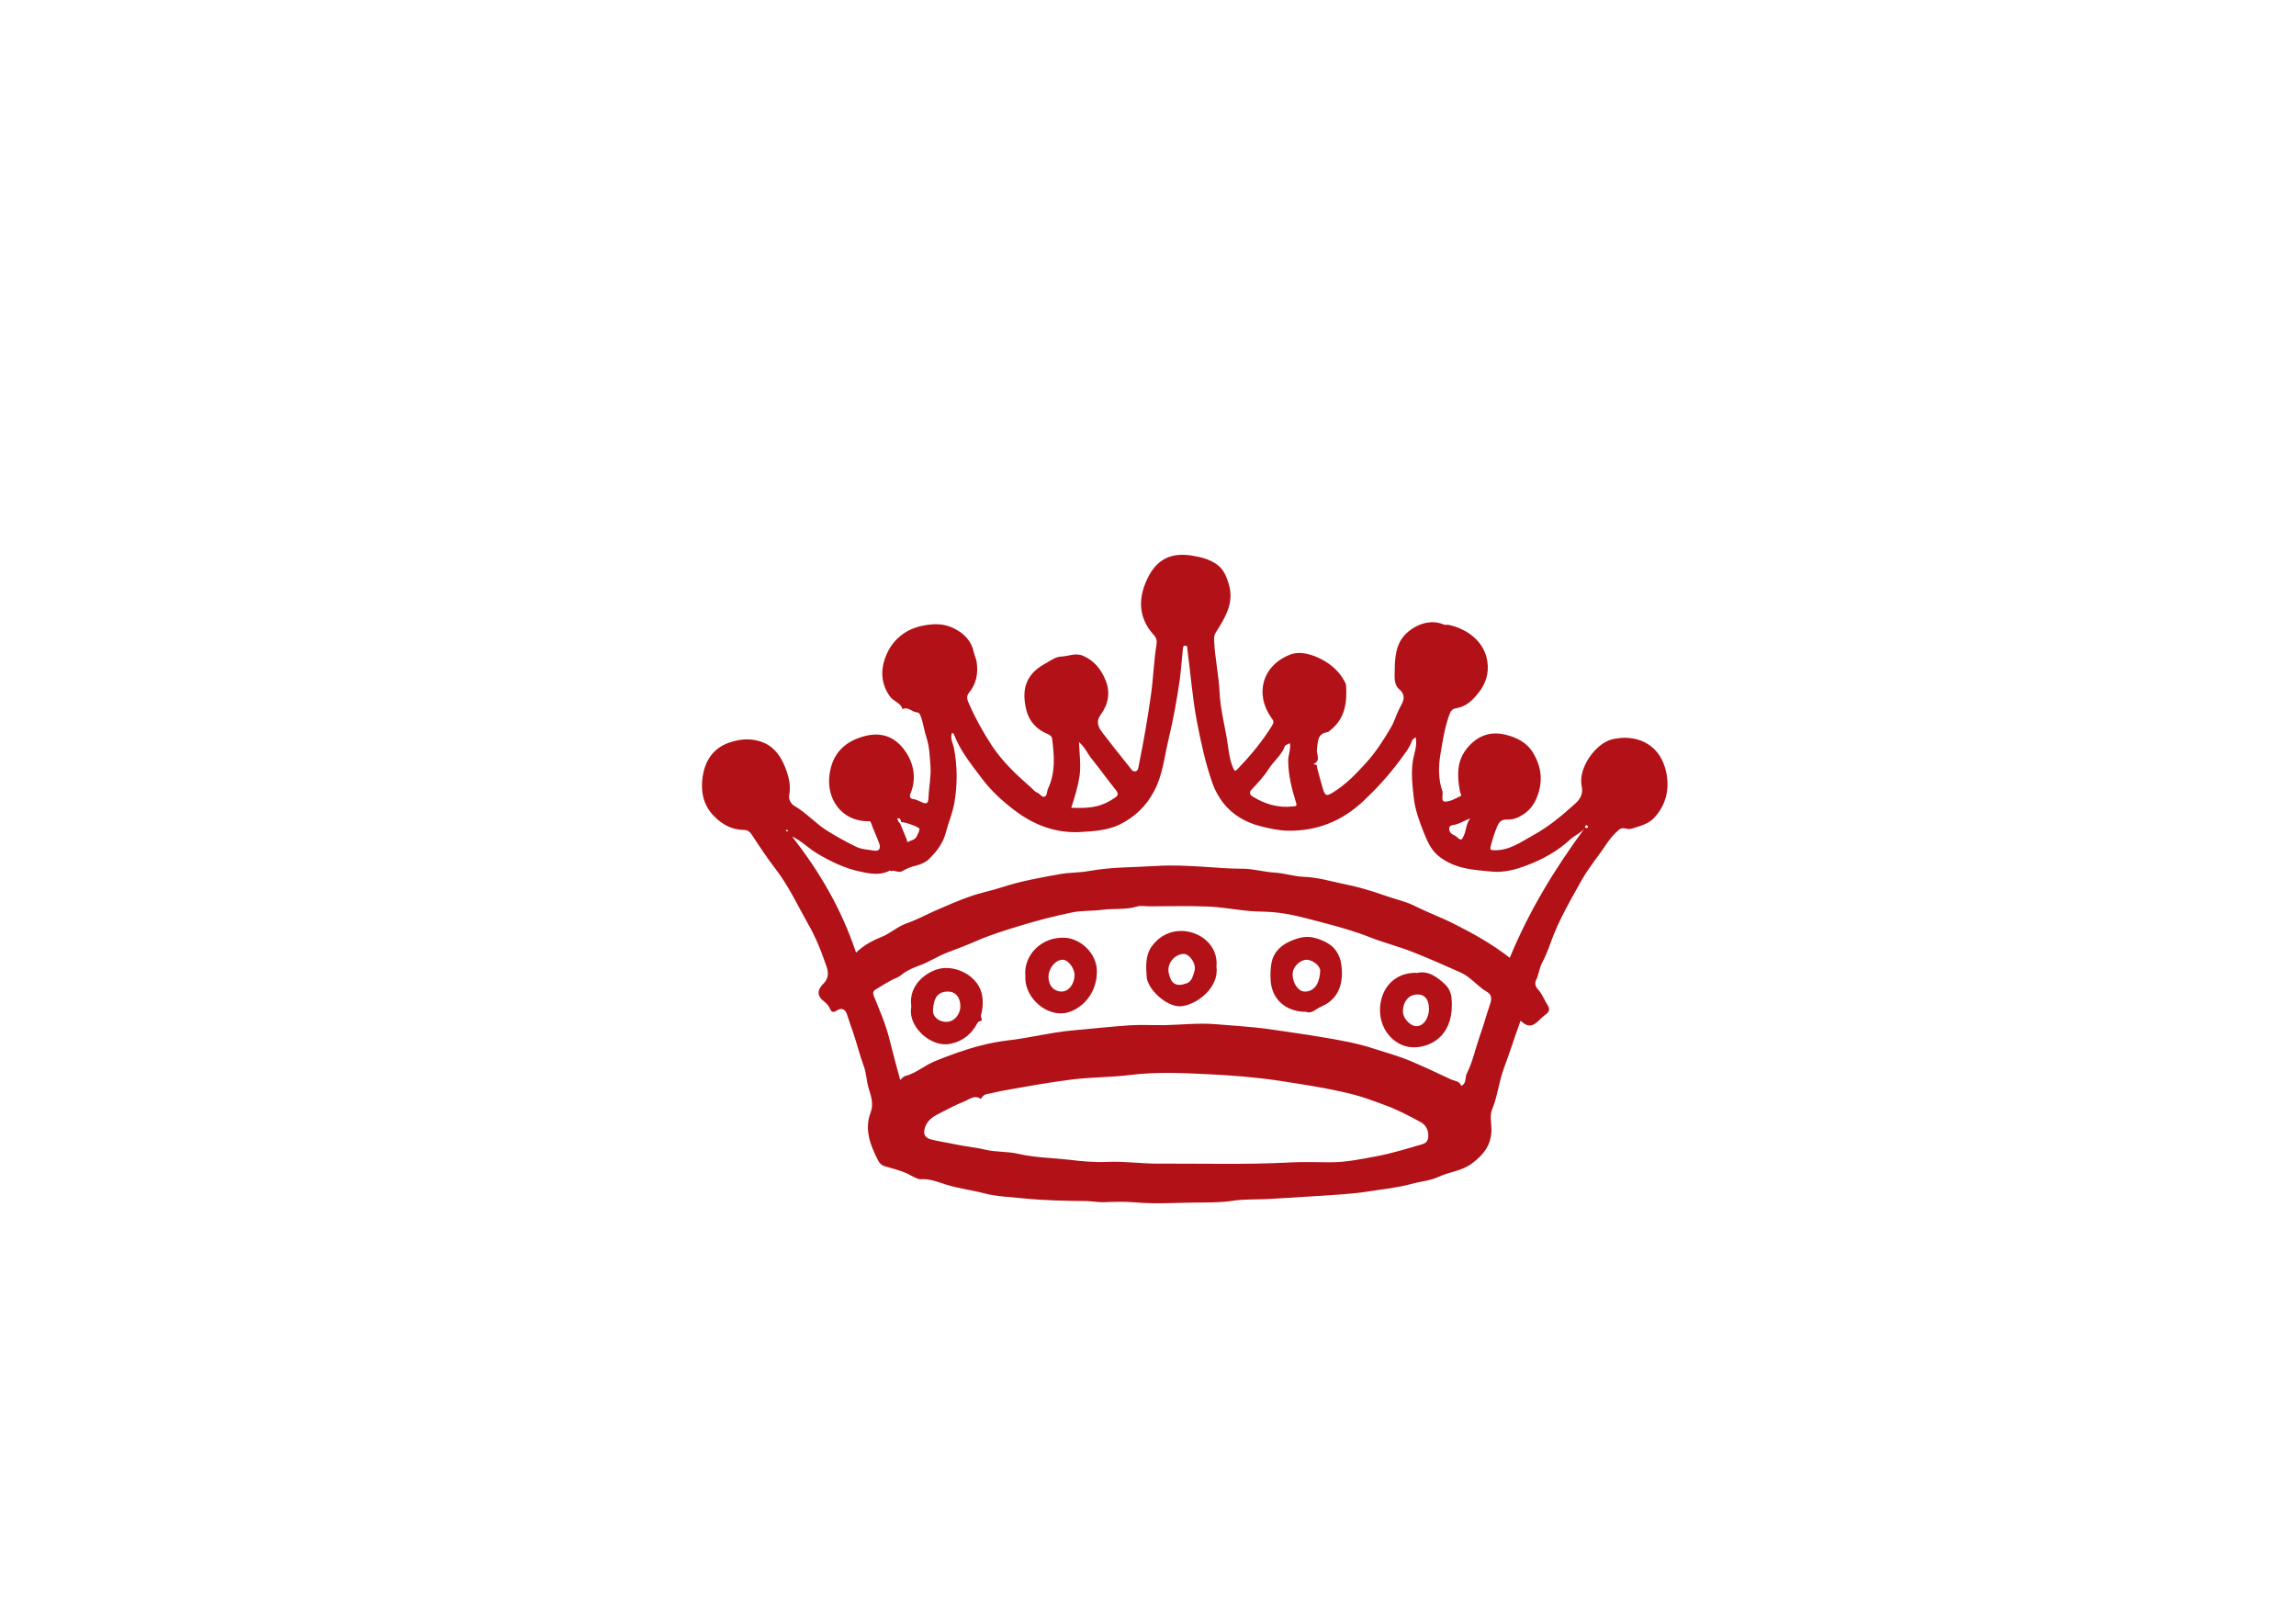
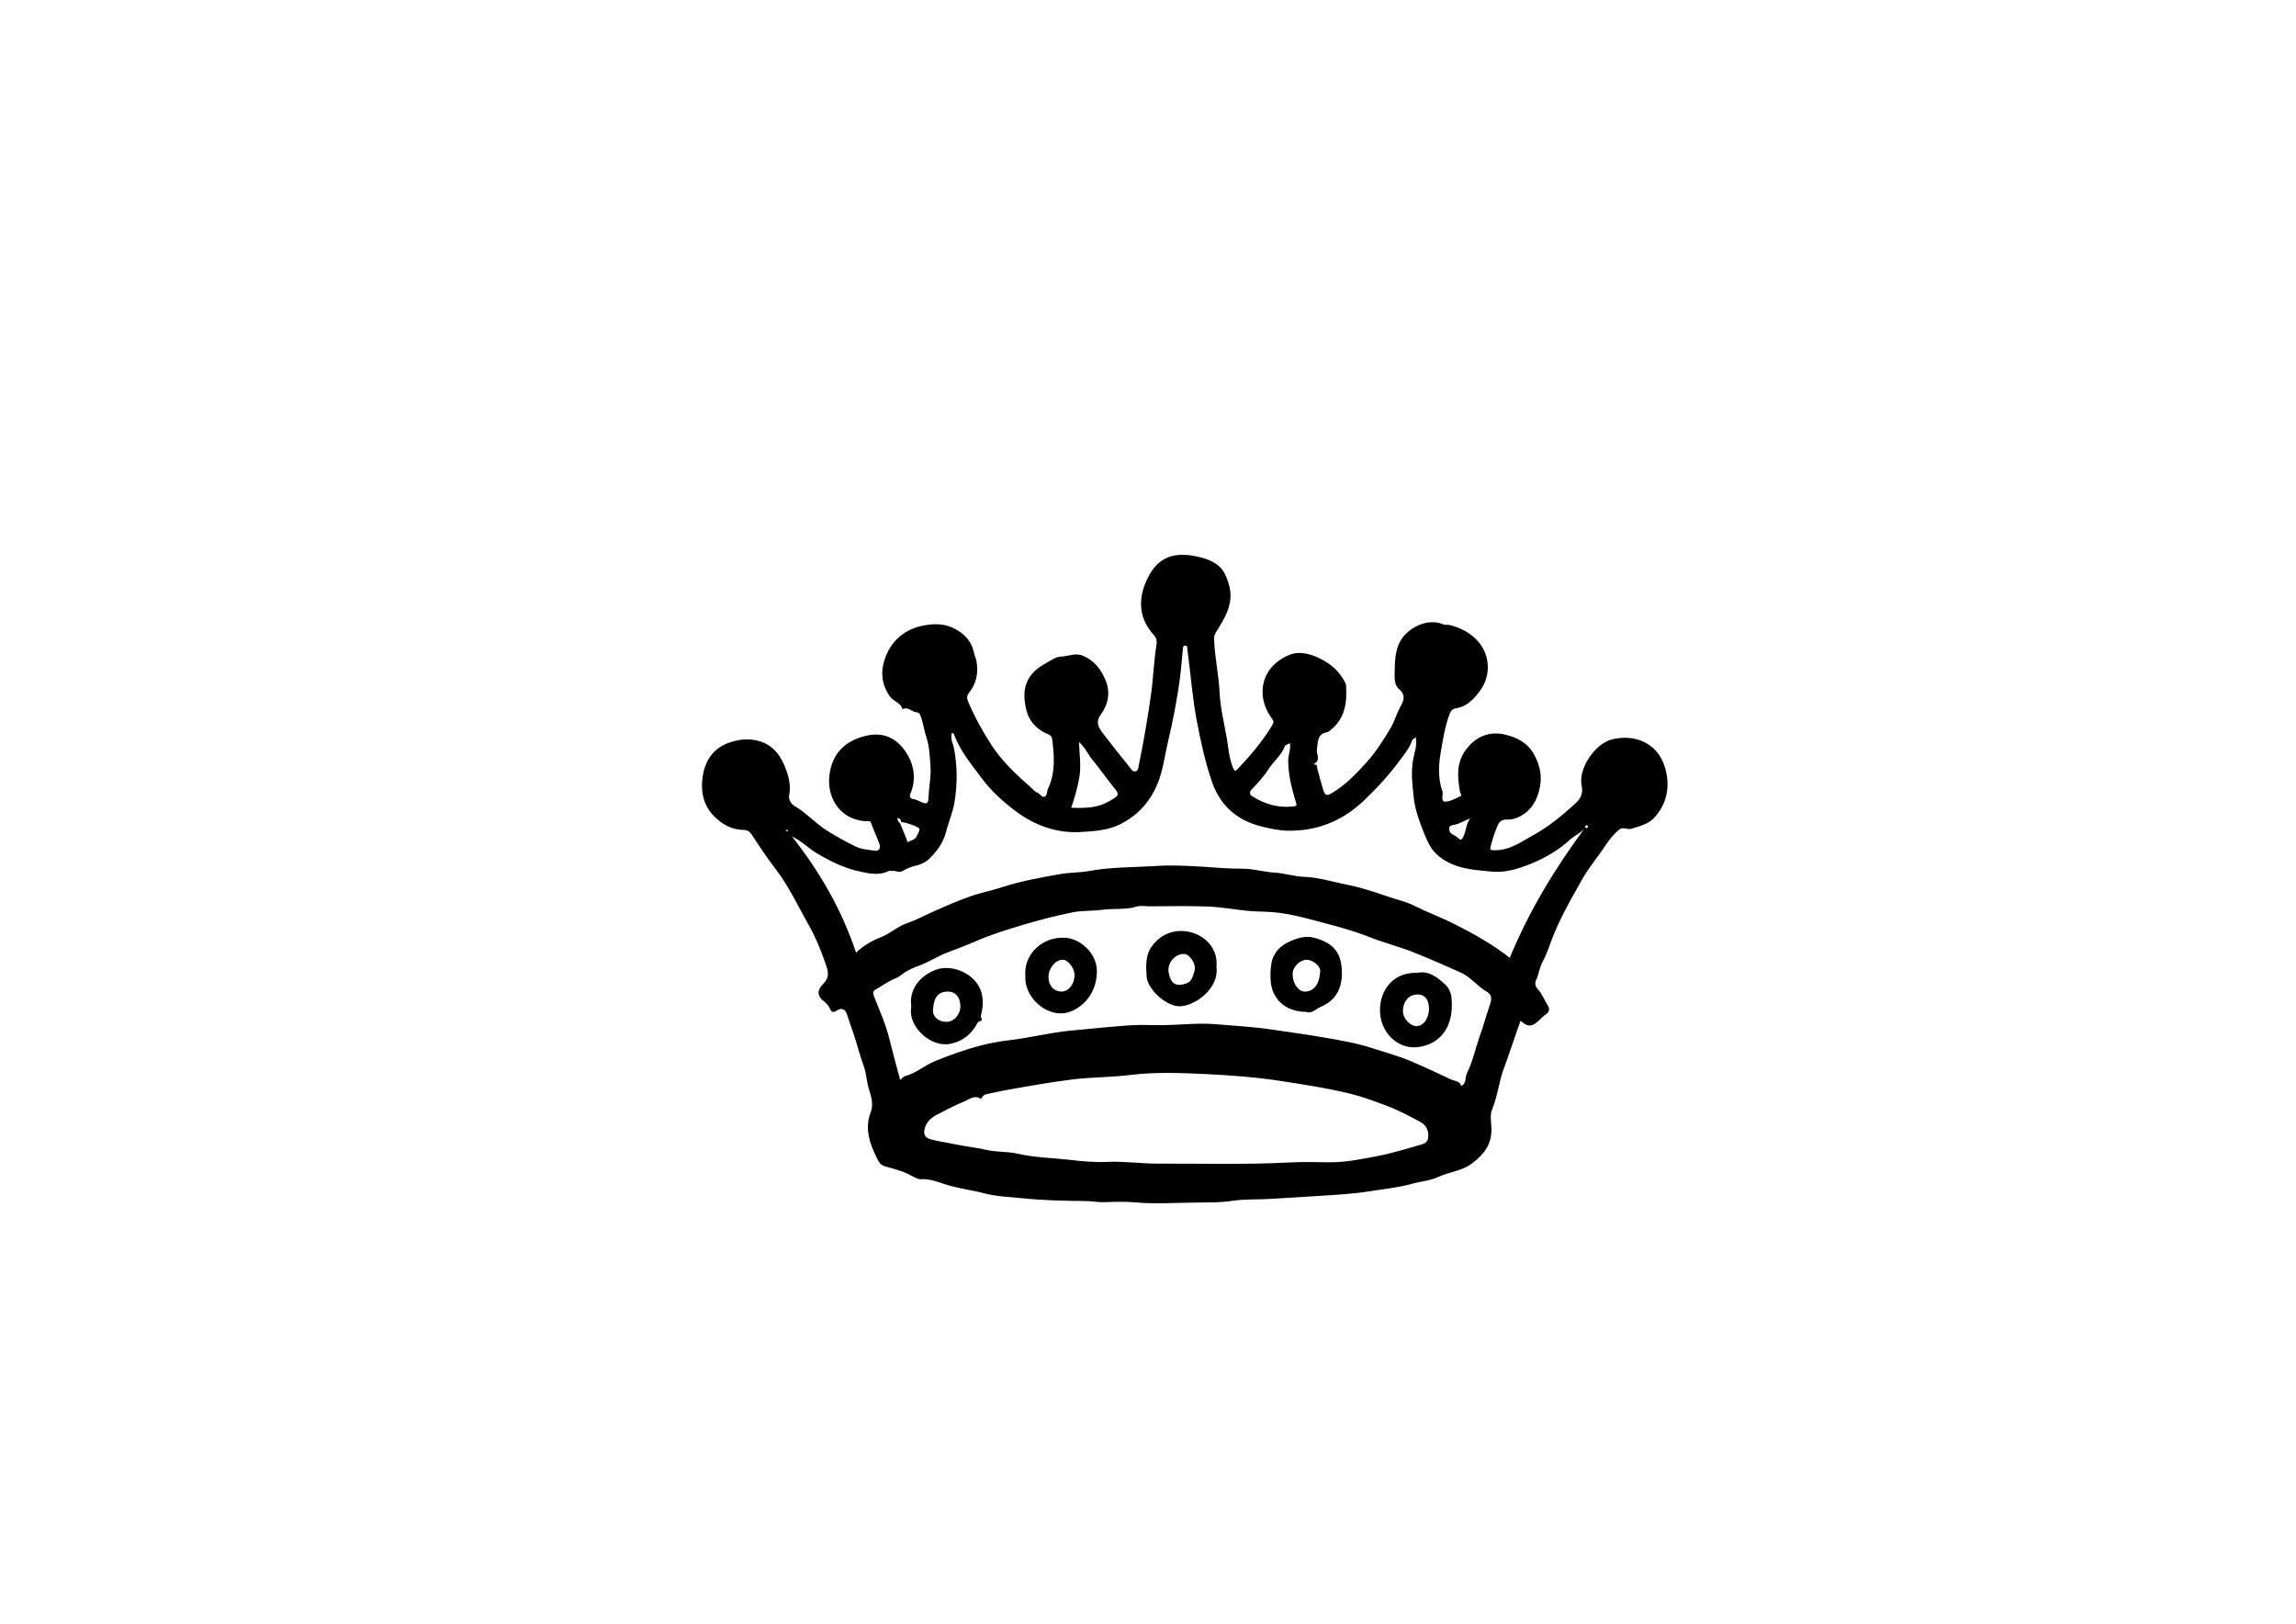
<svg xmlns="http://www.w3.org/2000/svg" version="1.1" id="Слой_1" x="0px" y="0px" viewBox="0 0 1190.6 841.9" style="enable-background:new 0 0 1190.6 841.9;" xml:space="preserve">
  <style type="text/css">
- 	.st0{fill:#B11117;}
+ 	.st0{fill:#000000;}
</style>
  <g>
    <path class="st0" d="M788.5,529.2c-3.1,8.5-5.7,16.8-8.7,24.8c-2.6,7-3.2,14.4-6.1,21.3c-1.2,2.9-0.4,6.7-0.3,10.2   c0,7.9-3.8,13-10.1,17.7c-5.3,4-11.6,4.3-17.2,6.9c-4.5,2.1-9.4,2.4-14.1,3.7c-7.2,2-14.7,2.7-22.2,3.9c-8.9,1.4-17.8,1.8-26.7,2.4   c-8.1,0.5-16.3,1-24.4,1.5c-6.6,0.4-13.2,0-19.7,1c-6.6,1-13.3,0.8-19.9,0.9c-10.1,0.1-20.2,0.8-30.3-0.1   c-5.5-0.5-11.1-0.3-16.5-0.1c-3.2,0.1-6.2-0.6-9.3-0.6c-10.8-0.1-21.7-0.3-32.4-1.4c-6.7-0.7-13.8-0.9-20.2-2.6   c-6.5-1.7-13.3-2.5-19.7-4.5c-4.2-1.3-8.5-3.2-13.4-2.8c-1.5,0.1-4.5-1.8-6.8-2.9c-3.8-1.8-8-2.7-11.9-3.9   c-2.4-0.8-3.1-2.7-3.7-3.8c-3.8-7.6-6.7-15.5-3.4-24.1c1.6-4.2,0.2-8.5-1-12.3c-1.2-3.9-1.2-7.9-2.6-11.7   c-2.1-5.6-3.5-11.5-5.4-17.1c-1.1-3.2-2.3-6.4-3.3-9.7c-0.7-2.2-2.5-3.9-5.4-1.9c-1.1,0.8-2.6,1.2-3.4-1c-0.6-1.5-2-3-3.2-3.9   c-4.1-3.1-3-6.4-0.3-9c4-4,2.1-8,0.7-11.8c-2.2-6.4-4.9-12.9-8.2-18.6c-5.5-9.7-10.2-20-17.1-29c-4.4-5.7-8.5-11.9-12.5-18   c-1.1-1.6-2.2-2.4-4.1-2.4c-6.3-0.1-11.2-2.8-15.6-7.3c-5.8-6-6.8-13.4-5.7-20.6c1.2-7.6,5.1-14.3,13.5-17.3   c6.5-2.3,12.8-2.5,18.9,0.3c4.8,2.3,8,6.7,10.1,11.8c2,4.9,3.4,9.9,2.3,15.4c-0.3,1.7,0.9,4.2,2.7,5.2c6.4,3.7,11.2,9.4,17.5,13.2   c4.7,2.9,9.4,5.5,14.3,7.9c3.2,1.6,6.2,1.5,9.3,2.1c2.8,0.5,3.8-1,3-3.5c-1.3-3.6-3-7.1-4.3-10.8c-0.5-1.3-1.3-0.9-2-0.9   c-13.6-0.3-21.1-11.8-19.6-23.8c1.3-10.9,7.6-17.9,19.3-20.6c9.9-2.2,16.7,2.3,21.2,9.9c3.6,6.1,4.4,13.4,1.5,20.2   c-0.8,1.9,0.4,2.6,1,2.7c1.8,0.2,3.3,1,4.8,1.7c2.5,1.1,3.5,0.9,3.6-2.6c0.2-5.4,1.4-10.8,1-16.2c-0.4-5-0.5-10-2.1-14.8   c-1.2-3.5-1.6-7.3-2.9-10.8c-0.5-1.4-0.9-2.1-2.2-2.2c-2.5-0.2-4.4-3.1-7.3-1.6c-0.9-3.4-4.7-4-6.6-6.7c-5.3-7.6-4.7-15.5-1.1-22.9   c3.4-7,9.7-11.9,17.7-13.6c5.3-1.1,10.6-1.5,16.1,1c5.9,2.8,9.7,6.8,11,13.1c0.3,1.6,1.1,2.9,1.3,4.4c1,6-0.1,11.5-4,16.3   c-0.9,1.1-1.2,2.6-0.4,4.4c3.4,8.1,7.6,15.6,12.4,23c5.6,8.4,12.7,15,20.1,21.5c1.2,1,1.9,2.2,3.5,2.8c1.3,0.5,2.3,2.7,3.8,2   c1.3-0.6,1-2.8,1.7-4.2c3.9-8.3,3.2-17,2.1-25.7c-0.2-1.5-1.4-2.2-2.7-2.7c-5.4-2.3-9.2-6.5-10.6-11.9c-2.3-9.1-1.8-18.3,9.8-24.5   c2.7-1.5,5.3-3.5,8.2-3.6c3.8-0.1,7.3-2.1,11.3-0.4c5.9,2.5,9.4,7.1,11.7,12.7c2.6,6.3,1.4,12.5-2.5,17.8c-2.7,3.7-1.3,6.5,0.9,9.4   c4.5,5.9,9.1,11.7,13.8,17.5c0.9,1,1.6,2.9,3.4,2.5c1.5-0.4,1.4-2.3,1.7-3.5c2.5-12.1,4.6-24.4,6.3-36.6c1.2-8.5,1.4-17.1,2.8-25.5   c0.3-1.8,0.1-3.5-1.4-5.1c-8.7-9.5-8-20.4-2.6-30.6c4.6-8.6,11.7-12.5,23.2-10.4c4.3,0.8,8.1,1.7,11.9,4.3   c3.9,2.7,5.2,6.5,6.4,10.4c2.9,9.5-1.8,17.2-6.6,24.8c-0.9,1.4-1.1,2.5-1,4.1c0.3,9.1,2.4,18,2.8,27.1c0.4,7.9,2.3,15.7,3.7,23.5   c0.9,5.2,1.2,10.7,3.3,15.7c0.7,1.8,1.3,1.8,2.3,0.7c6.7-7,12.9-14.4,18-22.7c1-1.7,0.8-2.3-0.4-3.9c-8.7-12.2-4.9-27.1,9.7-32.8   c5.2-2,11.4-0.2,16.6,2.6c4.9,2.6,9,6.3,11.7,11.4c0.3,0.7,0.7,1.2,0.7,2c0.6,8.8-0.5,17-7.9,23c-0.6,0.5-1.2,1.1-1.8,1.2   c-5.4,0.9-4.8,5-5.4,8.9c-0.4,2.5,2.2,5.6-1.5,7.5c-0.5,0.3,0.7,0.4,1,0.5c0.8,0.4,0.5,1,0.6,1.6c1,3.7,1.9,7.3,3,10.9   c1.2,3.9,2.1,3.8,5.3,1.8c6.7-4.1,12-9.7,17.1-15.3c4.9-5.4,9-11.7,12.8-18.2c1.9-3.2,2.8-6.7,4.5-10c1.6-3,4-6.5-0.2-10   c-2.3-1.9-2.4-5.3-2.3-8.2c0.1-6,0.1-12.2,3.4-17.5c3.9-6,13.4-11.4,21.8-7.9c1.1,0.5,2,0.1,3,0.3c9.2,2.1,18.3,8.3,19.9,19   c0.8,5.7-0.6,11.3-4.7,16.3c-3.3,4.2-6.6,7.2-12,8c-1.1,0.2-2.1,0.9-2.8,2.6c-2.6,6.9-3.7,14.2-4.9,21.4c-1,6.1-1.1,12.6,1,18.8   c0,0.1,0.2,0.2,0.2,0.3c0.1,1.9-0.9,5.1,1.1,5.2c2.7,0.1,5.5-1.6,8.1-2.8c1-0.4-0.1-1.5-0.2-2.2c-1.5-8.3-2-16.2,4.1-23.2   c5.3-6.2,11.9-8.3,19.4-6.5c5.8,1.4,11.2,4,14.5,9.6c3.6,6.1,4.9,12.4,3,19.5c-1.3,4.9-3.7,9.2-7.8,12c-2.5,1.7-5.5,3.1-8.8,2.9   c-2.5-0.1-4,0.9-5,3.3c-1.5,3.6-2.7,7.2-3.6,11c-0.3,1.5,0.2,1.5,1.8,1.6c8,0.3,14-4.3,20.4-7.8c8-4.4,15.1-10.3,21.9-16.5   c2.7-2.4,4-5.3,3.2-8.9c-2-9.3,7.1-22,15.5-24.2c11.8-3,23.9,1.6,27.7,14.6c2.8,9.4,1.2,19-6,26.4c-2.9,2.9-7.3,4-11.5,5.3   c-2.2,0.7-4.2-1.4-6.5,0.6c-2.5,2.1-4.6,4.7-6.3,7.2c-4.2,6.4-9.2,12.2-12.9,18.8c-5.9,10.6-12.1,21.1-16.2,32.7   c-1.2,3.3-2.5,6.8-4.3,10.1c-1.5,2.9-1.8,6.4-3.3,9.4c-0.5,1.1-0.3,2.9,0.9,4.2c2.4,2.5,3.5,5.8,5.3,8.6c1.5,2.3,0.2,3.6-0.6,4.3   c-1.8,1.3-3.4,2.9-5,4.4C793.6,532.9,791.2,531.7,788.5,529.2z M467.3,426.3c-0.1-1.2-0.4-2.1-2-2.1c0.3,1.1,0.4,2,1.4,2.6   c1.2,2.9,2.4,5.8,3.6,8.7c0.2,0.4-0.2,1.3,0.5,1c1.6-0.8,3.6-1,4.5-2.8c0.6-1.2,1.4-2.6,1.5-3.9   C476.9,428.8,468.6,425.9,467.3,426.3z M443.9,493.9c3.9-3.7,8.5-6.3,13.2-8.1c4.7-1.9,8.2-5.4,13.1-7.1c5-1.7,9.9-4.4,14.9-6.6   c6-2.6,12-5.3,18.2-7.4c5.3-1.9,10.9-2.9,16.3-4.7c9.8-3.2,20-5,30.1-6.8c5-0.9,10.1-0.7,15-1.6c11.5-2.1,23-1.9,34.6-2.6   c8.3-0.6,16.7-0.1,25,0.4c6.7,0.5,13.3,1,20.1,1c5.5,0,10.9,1.7,16.4,2c5.2,0.3,10.2,2,15.2,2.2c7.3,0.2,14.2,2.4,21.2,3.8   c7.1,1.4,14.1,3.5,20.9,5.9c5.2,1.9,10.8,3,15.7,5.5c6.8,3.4,14,6,20.8,9.5c9.9,5,19.5,10.4,28.3,17.3c9.9-24.1,23.3-46.1,38.7-67   c-2.1,2.4-5.1,3.6-7.3,5.6c-6.5,6-14.2,10.3-22.4,13.4c-5.8,2.2-11.8,3.9-18.3,3.3c-9.5-0.9-18.6-1.3-26.9-7.5   c-4.7-3.5-6.5-8.2-8.4-12.8c-2.3-5.8-4.5-11.7-5.2-18.1c-0.7-6.2-1.4-12.4-0.5-18.7c0.6-4.1,2.5-8.1,1.5-12.6   c-0.7,0.7-1.6,1-1.8,1.6c-1.4,4.1-4.2,7.4-6.6,10.7c-5.6,7.5-11.9,14.4-18.8,20.9c-11.1,10.4-24,15.5-39,15.3   c-5-0.1-9.9-1.2-14.9-2.5c-12.1-3.3-20.2-10.9-24.3-22.2c-3.6-10.2-5.9-20.9-8-31.7c-2.4-12.5-3.3-25.2-5-37.8   c-0.1-0.7,0.2-1.6-0.9-1.7c-1.3-0.2-1.3,0.6-1.4,1.6c-0.6,5.3-0.9,10.6-1.6,15.8c-1.5,10.7-3.5,21.3-6,31.8   c-2.1,8.8-2.9,17.9-7.3,26.1c-4.1,7.9-10.2,13.6-17.9,17.4c-6.4,3.1-13.7,3.5-20.8,3.9c-12.4,0.6-23.6-3.7-33.2-10.9   c-6.7-5-13-10.8-17.9-17.5c-5.1-6.8-10.6-13.5-13.8-21.7c-0.3-0.7-0.4-1.4-1.3-1.2c-1,2.9,0.6,5.3,1.1,7.9   c1.8,9.4,1.8,18.8,0.2,28.2c-0.9,5.3-3.1,10.2-4.4,15.3c-1.5,5.9-5,10.3-9.1,14.2c-1.5,1.4-4,2.5-6.4,3.1c-2.4,0.5-4.8,1.5-7,2.8   c-2.1,1.2-3.9-0.6-5.8,0c-0.2,0.1-0.7-0.3-0.9-0.2c-4.8,2.6-10.2,1.6-14.8,0.6c-8.3-1.7-16-5.4-23.4-9.9c-4.2-2.6-7.7-6.3-12.4-8.4   C425.2,452.1,436.5,471.7,443.9,493.9z M757.7,563c3-1.3,1.8-4.4,3-6.6c3-6,4.3-12.5,6.5-18.8c1.9-5.2,3.3-10.5,5.1-15.8   c0.8-2.4,2.2-5.6-1.3-7.6c-4.9-2.8-8.2-7.6-13.6-10c-8.2-3.7-16.5-7.3-24.8-10.6c-7.3-2.9-15-4.8-22.3-7.7   c-8.1-3.2-16.5-5.5-24.9-7.7c-9.6-2.5-19.2-5.3-29.4-5.5c-3.4-0.1-6.9-0.2-10.3-0.6c-6.6-0.7-13.1-1.9-19.7-2.1   c-10-0.4-20-0.1-30-0.1c-2.2,0-4.5-0.5-6.4,0.1c-5.9,1.8-12,0.9-18,1.7c-5.2,0.7-10.7,0.3-15.8,1.4c-8.9,1.8-17.7,4.1-26.3,6.7   c-7.9,2.4-15.7,4.8-23.3,8.1c-4.8,2.1-9.7,4-14.6,5.8c-5.3,2-10,5.2-15.4,7.1c-2.2,0.8-4.7,1.9-6.8,3.2c-1.5,0.9-2.6,2.2-4.5,3   c-3.8,1.5-7.2,3.9-10.8,6c-1.3,0.8-1.6,1.7-1,3.3c3,7.5,6.3,14.9,8.2,22.8c1.7,6.9,3.6,13.8,5.5,20.8c0.9-0.7,1.6-1.8,2.6-2   c5.7-1.5,10.1-5.6,15.6-7.8c7.7-3.1,15.6-6,23.5-8c4.5-1.2,9.4-2.1,14.2-2.7c11.1-1.2,21.8-4.1,32.9-5.1c10-0.9,20-2,30.1-2.7   c6.1-0.4,12.3,0,18.4-0.1c8.7-0.2,17.4-1.2,26-0.5c9.6,0.8,19.2,1.3,28.8,2.7c9,1.4,18,2.5,27,4.1c8.9,1.5,17.7,3,26.2,5.8   c6.5,2.1,13.1,3.9,19.3,6.5c7.1,3,14.1,6.3,21.1,9.6C754.2,560.4,757.2,560.6,757.7,563z M689.3,602.6c8.3,0.1,16.4-1.6,24.4-3.1   c8.1-1.5,16-4,24-6.3c1.4-0.4,2.7-1.5,2.9-3.4c0.4-3.5-1.1-6.4-3.7-7.9c-6.2-3.4-12.5-6.7-19.2-9.1c-5.4-2-10.9-4.1-16.6-5.5   c-12.7-3.2-25.7-5.1-38.6-7.1c-12.2-1.8-24.5-2.7-36.7-3.3c-13.1-0.6-26.2-1.2-39.4,0.4c-10.1,1.3-20.4,1.1-30.6,2.4   c-11.3,1.4-22.4,3.4-33.6,5.4c-3.6,0.6-7.1,1.5-10.7,2.2c-1.4,0.3-2.2,1.3-2.8,2.5c-3.4-2.4-6.1,0.3-9,1.4   c-4.8,1.9-9.2,4.4-13.8,6.7c-3.6,1.9-6,4.4-6.6,8.2c-0.4,2.2,0.7,3.9,3.3,4.6c4,1.1,8.2,1.6,12.2,2.5c5.4,1.2,10.9,1.6,16.2,2.9   c5.5,1.3,11.4,0.8,16.9,2.1c8.7,2,17.7,2.1,26.5,3.1c6.5,0.8,13.2,1.4,20,1.1c8.5-0.4,17.1,0.9,25.6,0.9   c22.9-0.1,45.9,0.6,68.8-0.6C675.7,602.3,682.5,602.6,689.3,602.6z M555.5,418.8c11.2,0.5,16.1-0.9,22.2-4.9c1.7-1.1,2.7-2,1-4.2   c-4.2-5.2-8.1-10.7-12.3-15.9c-2.3-2.7-3.6-6.2-6.9-9.1c0.3,6.5,1.1,12,0.3,17.7C558.9,408.1,557.3,413.3,555.5,418.8z    M668.9,385.3c-1,0.6-2.3,0.9-2.6,1.5c-1.7,4.8-5.9,7.8-8.5,12c-2.5,3.9-5.7,7.3-8.9,10.7c-0.9,0.9-1.1,2.4,0.4,3.3   c6.5,4.1,13.5,6.2,21.2,5.3c1.7-0.2,2.2-0.1,1.5-2.2c-2.2-7.1-4-14.3-4-21.8C668.1,391.2,669.4,388.4,668.9,385.3z M762.4,424.3   c-2.8,1.1-5.2,2.6-8,3.3c-1.1,0.3-2.7,0.1-2.9,1.8c-0.1,1.5,0.6,2.7,2.1,3.4c0.9,0.4,1.7,1,2.4,1.6c1.8,1.7,2.2,0.7,3-1   C760.4,430.5,760.2,427,762.4,424.3z M822.5,427.7c-0.3,0.5-0.5,0.9-0.7,1.2c0.3,0.1,0.6,0.4,0.9,0.4c0.5,0,0.9-0.3,0.8-0.9   C823.3,428.2,822.9,428.1,822.5,427.7z M408,430.1c-0.2,0.2-0.4,0.4-0.6,0.5c0.3,0.2,0.6,0.4,0.9,0.5c0.1,0,0.3-0.3,0.4-0.4   C408.5,430.5,408.2,430.3,408,430.1z" />
    <path class="st0" d="M472.5,521.2c-1-8.3,4.5-15.2,12.5-18.3c9-3.5,21.3,2.3,23.9,11.6c0.9,3.2,0.9,6.8,0.2,10.2   c-0.3,1.2-0.8,2-0.1,3.4c0.8,1.6-1.5,1-2.1,2.2c-3,5.8-7.6,9.6-14.2,10.9c-10,2-21.4-8.7-20.3-18.1   C472.6,522.4,472.5,521.8,472.5,521.2z M498,521.7c0-4.6-2.5-7.6-6.4-7.6c-5.2,0-7.4,3-7.8,9.6c-0.2,3.5,3,6.1,6.9,6.1   C494.6,529.9,498,526.1,498,521.7z" />
    <path class="st0" d="M531.7,505.9c-1-10.5,8.3-20.5,20.8-19.7c7.5,0.5,16.2,7.7,16.3,17.3c0.1,13.6-10.5,21.6-18.1,21.9   C540.7,525.8,531,516,531.7,505.9z M543.7,506.5c0,4.5,2.7,7.5,6.7,7.6c3.7,0,6.7-3.7,6.8-8.4c0.1-3.6-3.2-8-6-8.1   C547.4,497.5,543.7,501.9,543.7,506.5z" />
    <path class="st0" d="M677.3,524.6c-10.6,0-17.8-6.5-18.4-16.3c-0.2-3.1-0.1-6.4,0.5-9.4c1-4.9,4.4-8.4,8.8-10.5   c4.3-2,8.8-3.5,13.7-2.1c9.3,2.6,13.4,7.4,13.9,16.4c0.5,8-2,15.5-10.7,19.2C682.3,523.1,680.2,525.8,677.3,524.6z M677.7,497.6   c-3.7,0-7.5,3.8-7.4,7.6c0,4.6,3,8.9,6.2,8.9c4.7,0,7.7-3.5,8.1-10.7C684.7,500.8,680.8,497.7,677.7,497.6z" />
    <path class="st0" d="M735,504.4c5.6-1.3,10.4,2.2,14.6,6.2c1.7,1.6,2.9,4.4,3.1,6.8c1.7,18.4-9.4,25.2-18.9,25.6   c-9.5,0.4-18.3-8-18.2-19.5C715.7,512.9,722.8,503.9,735,504.4z M741,523c0-4.8-2.2-7.5-6.1-7.4c-4.3,0.1-7.2,3.5-7.4,8.2   c-0.2,4.6,4.2,8.1,6.6,8.2C737.9,532.3,741,528.2,741,523z" />
    <path class="st0" d="M630.8,501.3c1.5,10.8-10.4,19.8-18.4,20.4c-7.4,0.6-17.4-8.9-17.8-15.3c-0.4-5.5-0.6-11,2.4-15.4   c3.8-5.4,9.5-8.6,16.4-8.3C622.7,483.1,631.9,490.4,630.8,501.3z M614,494.6c-4.8-0.1-8.9,4.9-8,9.6c1.2,6,3.8,7.6,9.4,5.6   c2.9-1.1,3.2-4.1,4-6.4C620.5,499.9,617,494.7,614,494.6z" />
  </g>
</svg>
